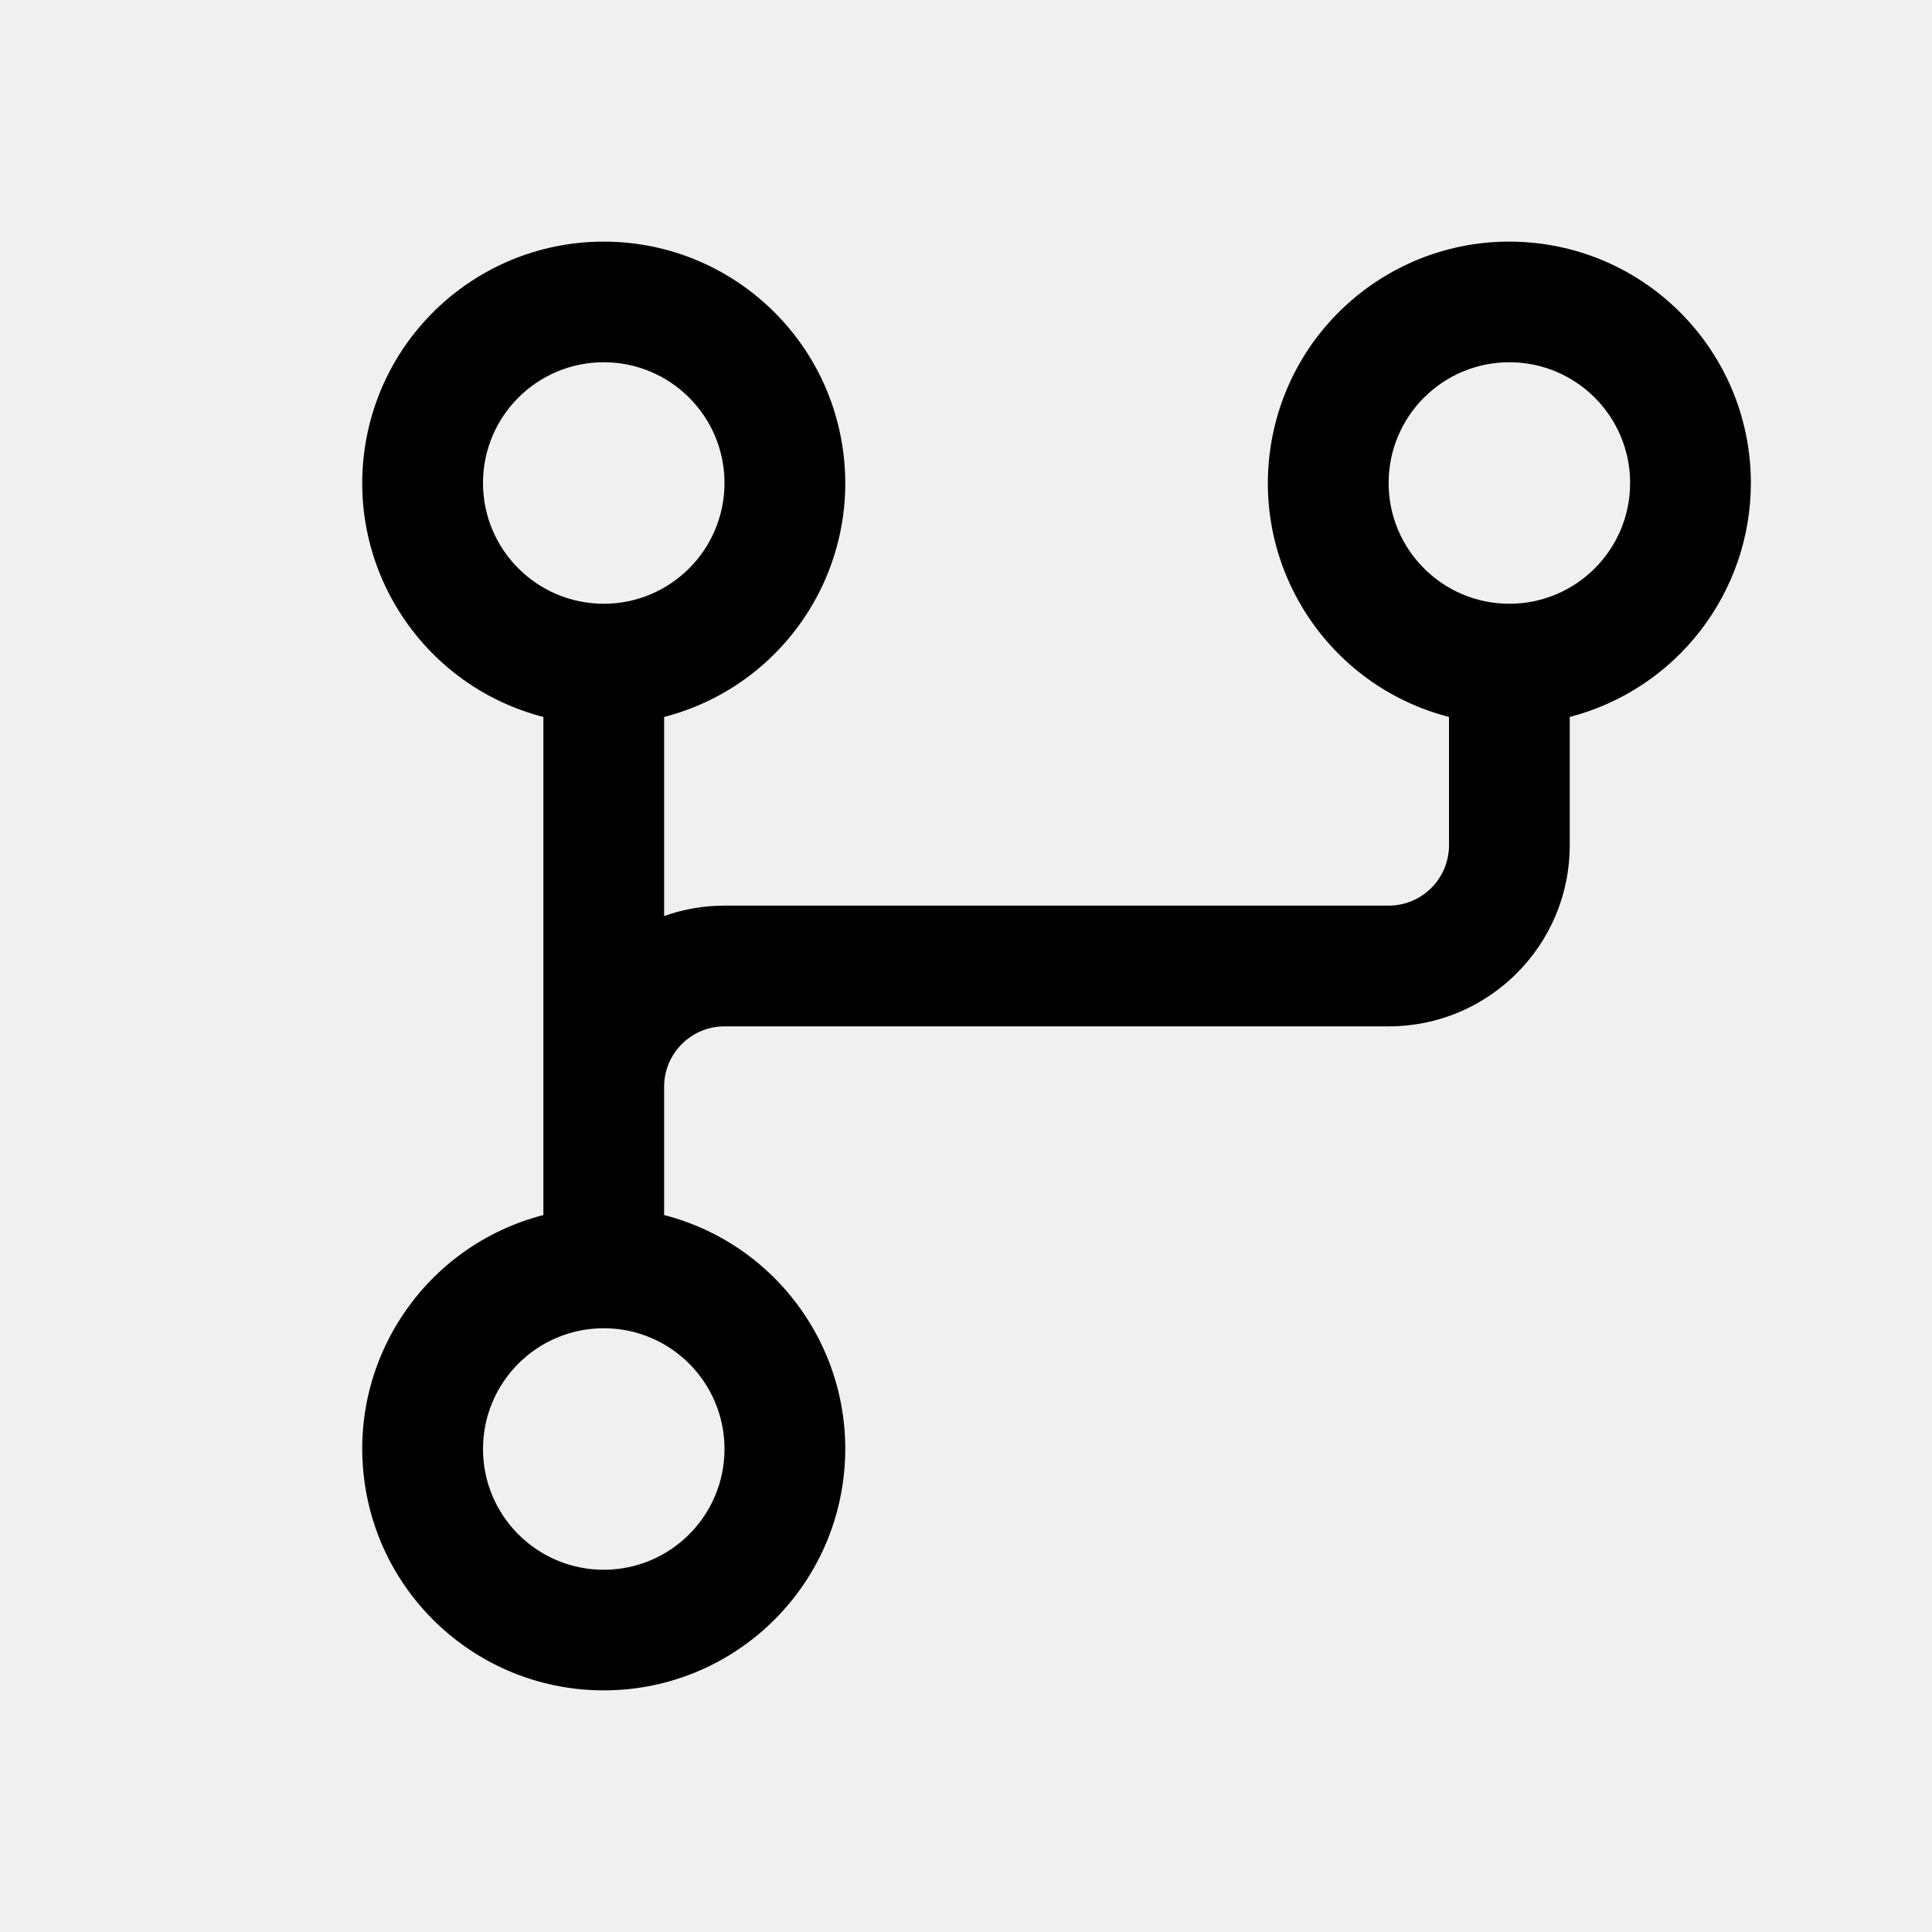
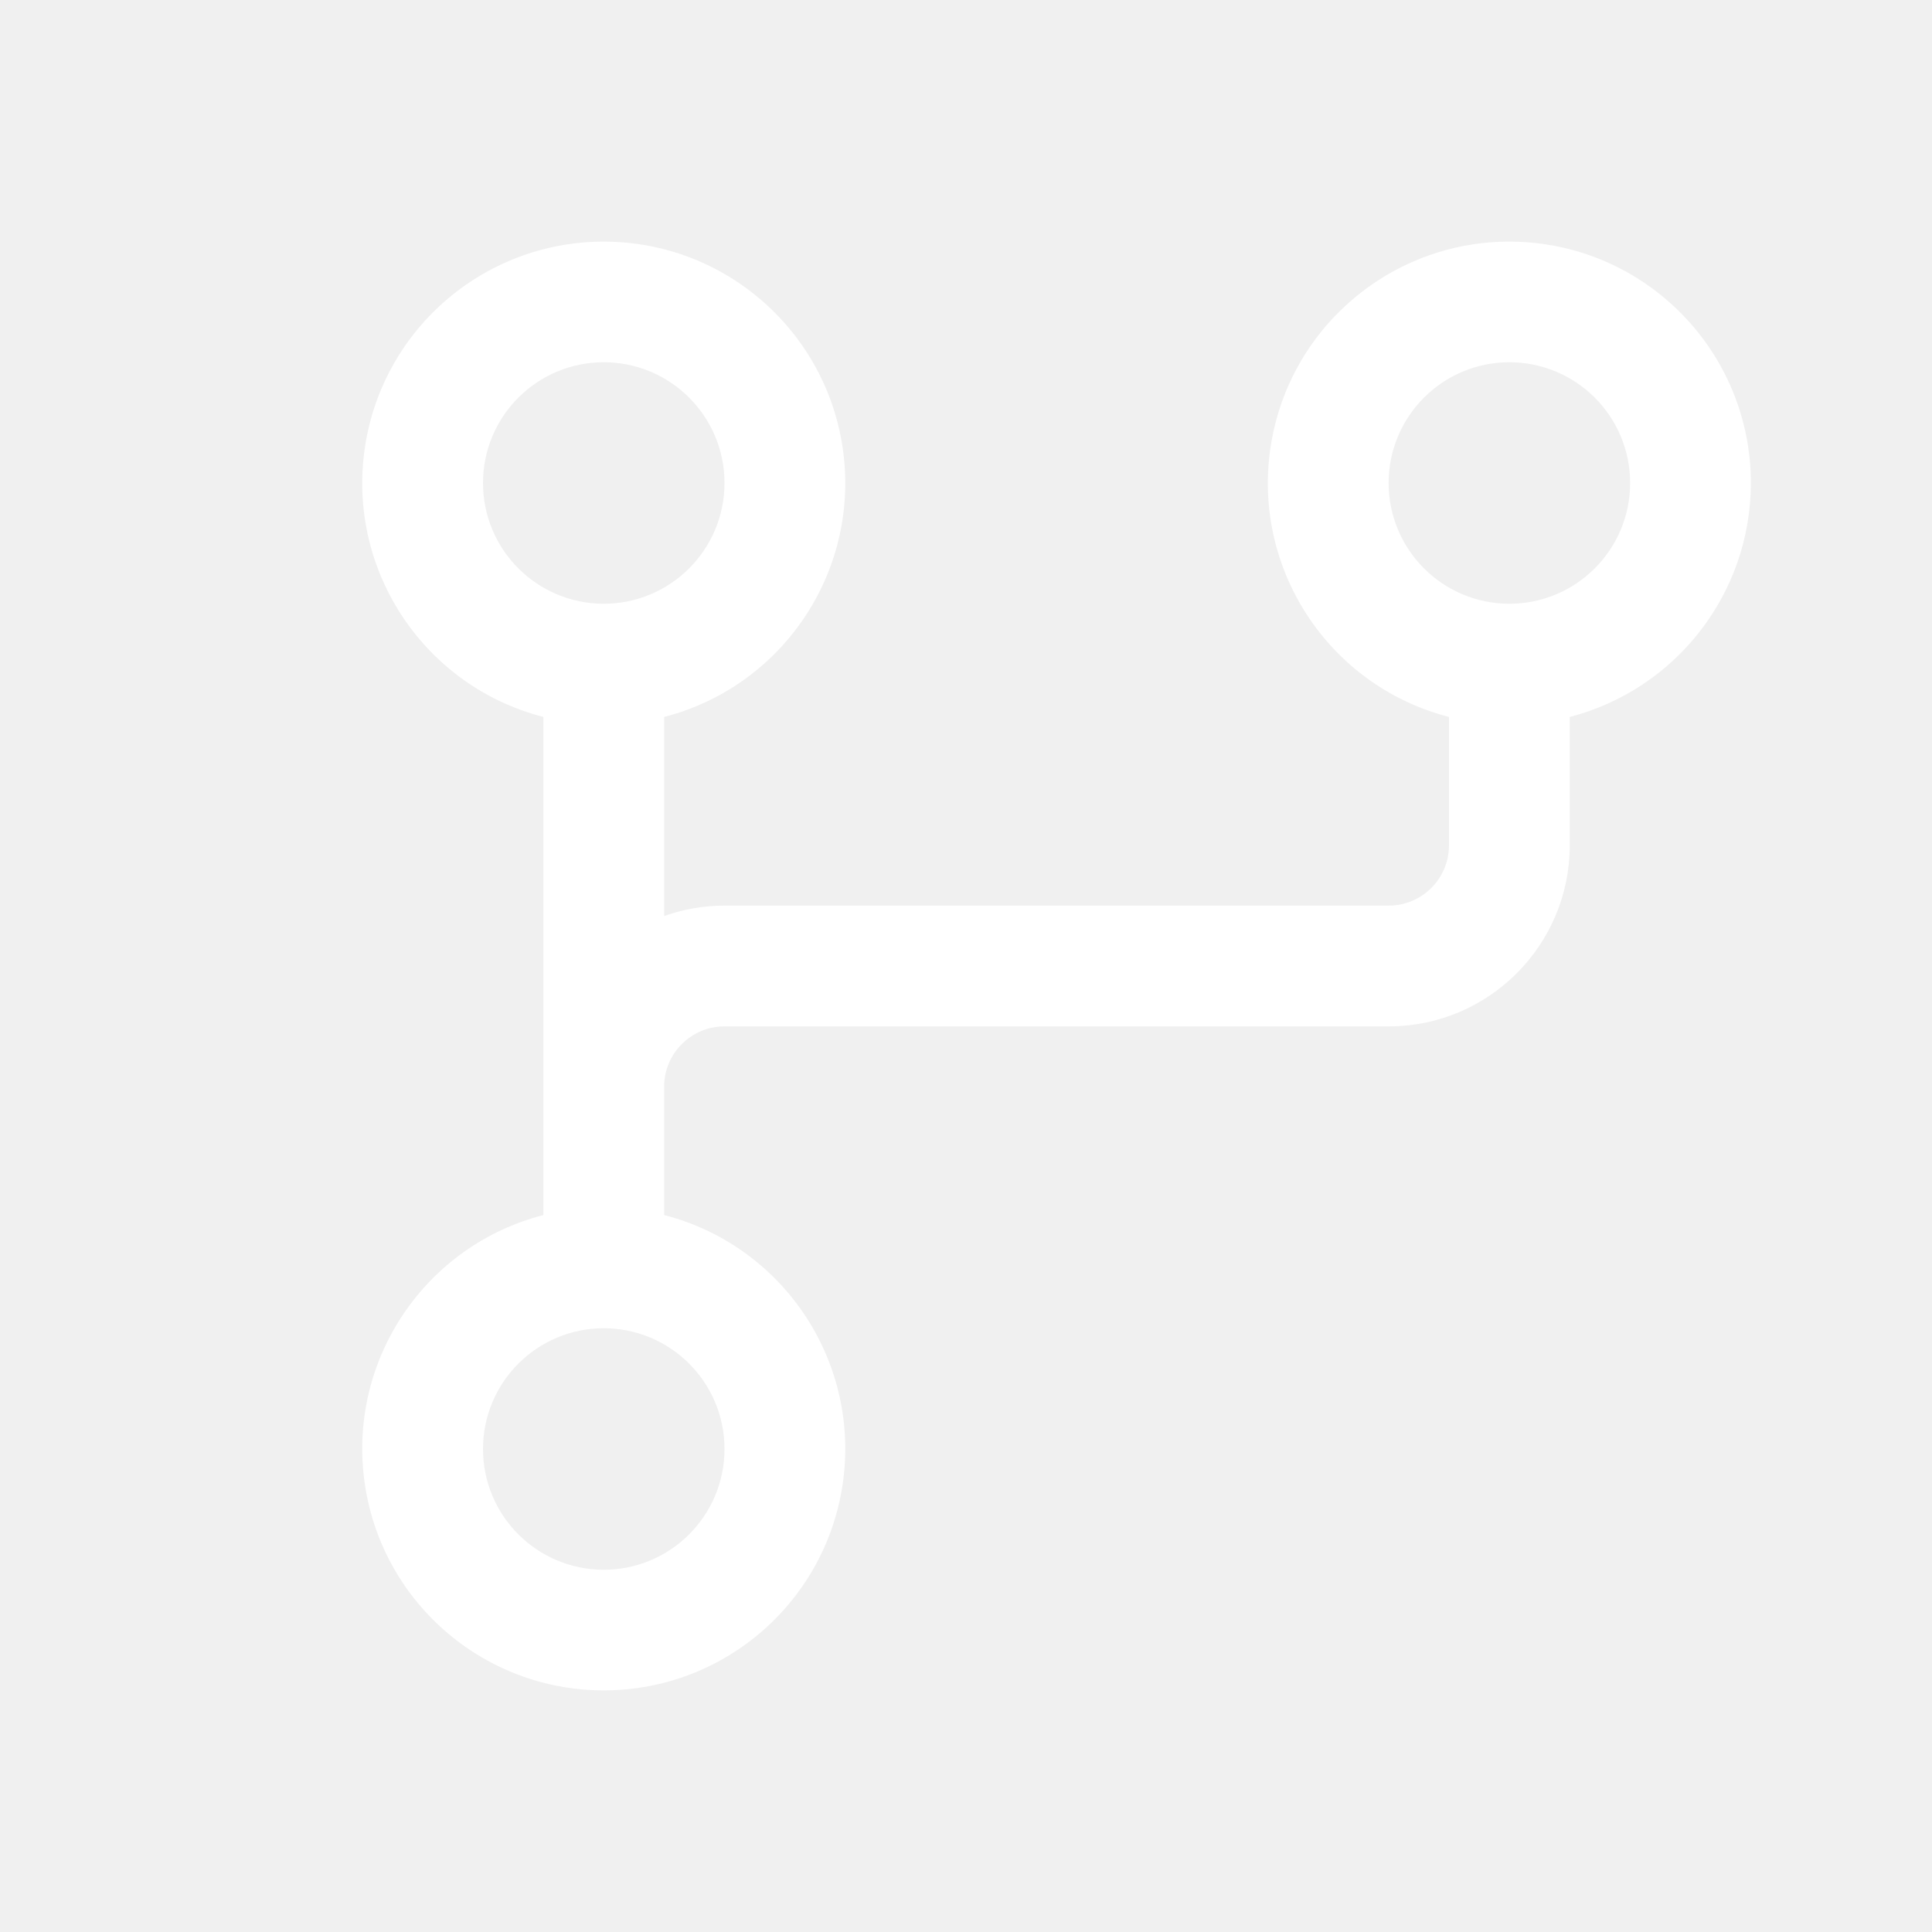
- <svg xmlns="http://www.w3.org/2000/svg" width="32" height="32" fill="#000000" viewBox="0 0 256 256">
+ <svg xmlns="http://www.w3.org/2000/svg" width="32" height="32" fill="#fff" viewBox="0 0 256 256">
  <path d="M232,64a32,32,0,1,0-40,31v17a8,8,0,0,1-8,8H96a23.84,23.84,0,0,0-8,1.38V95a32,32,0,1,0-16,0v66a32,32,0,1,0,16,0V144a8,8,0,0,1,8-8h88a24,24,0,0,0,24-24V95A32.06,32.06,0,0,0,232,64ZM64,64A16,16,0,1,1,80,80,16,16,0,0,1,64,64ZM96,192a16,16,0,1,1-16-16A16,16,0,0,1,96,192ZM200,80a16,16,0,1,1,16-16A16,16,0,0,1,200,80Z" />
</svg>
